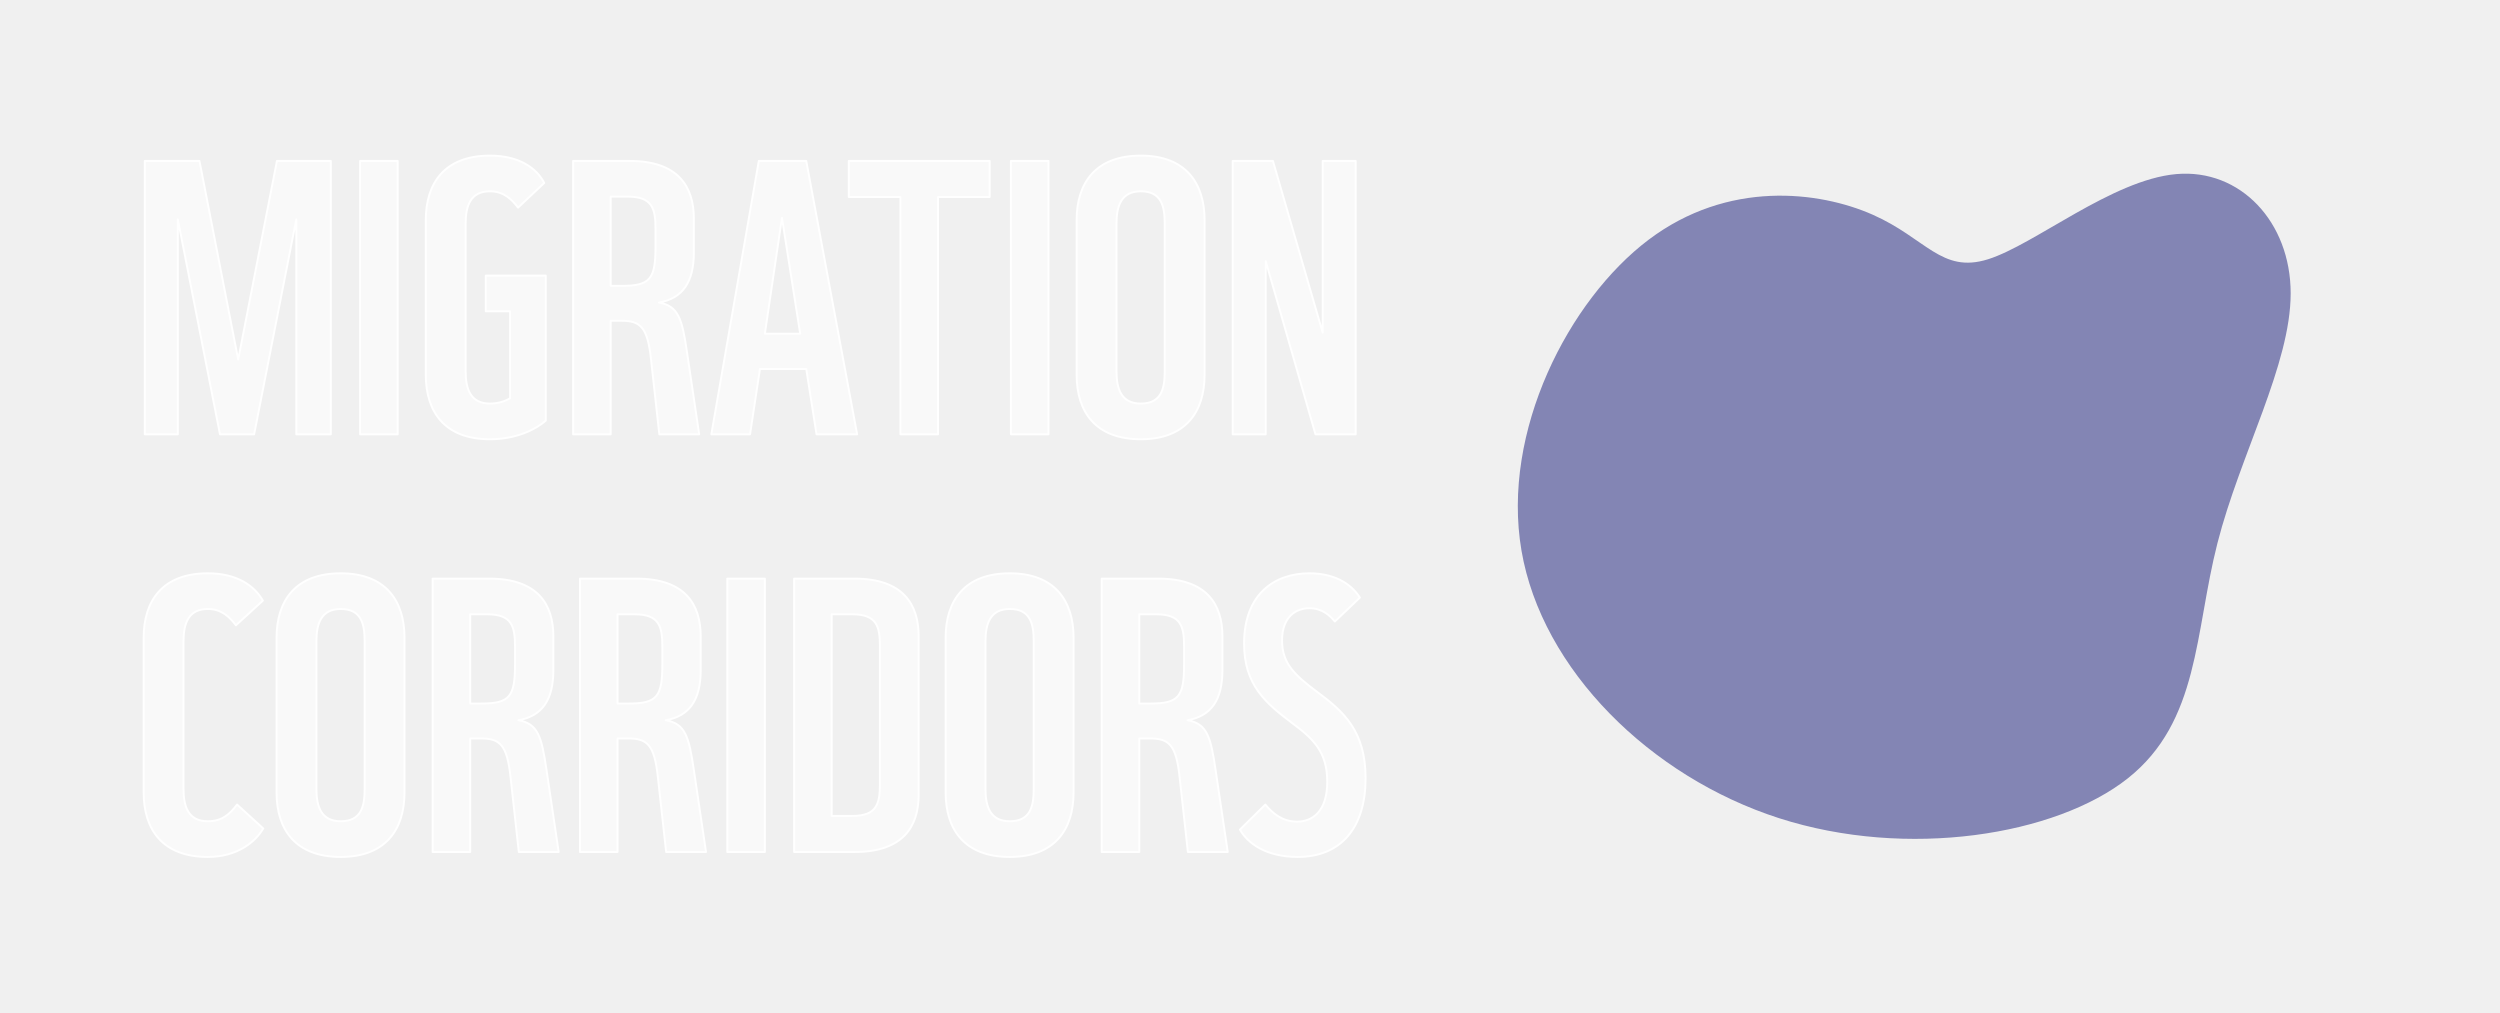
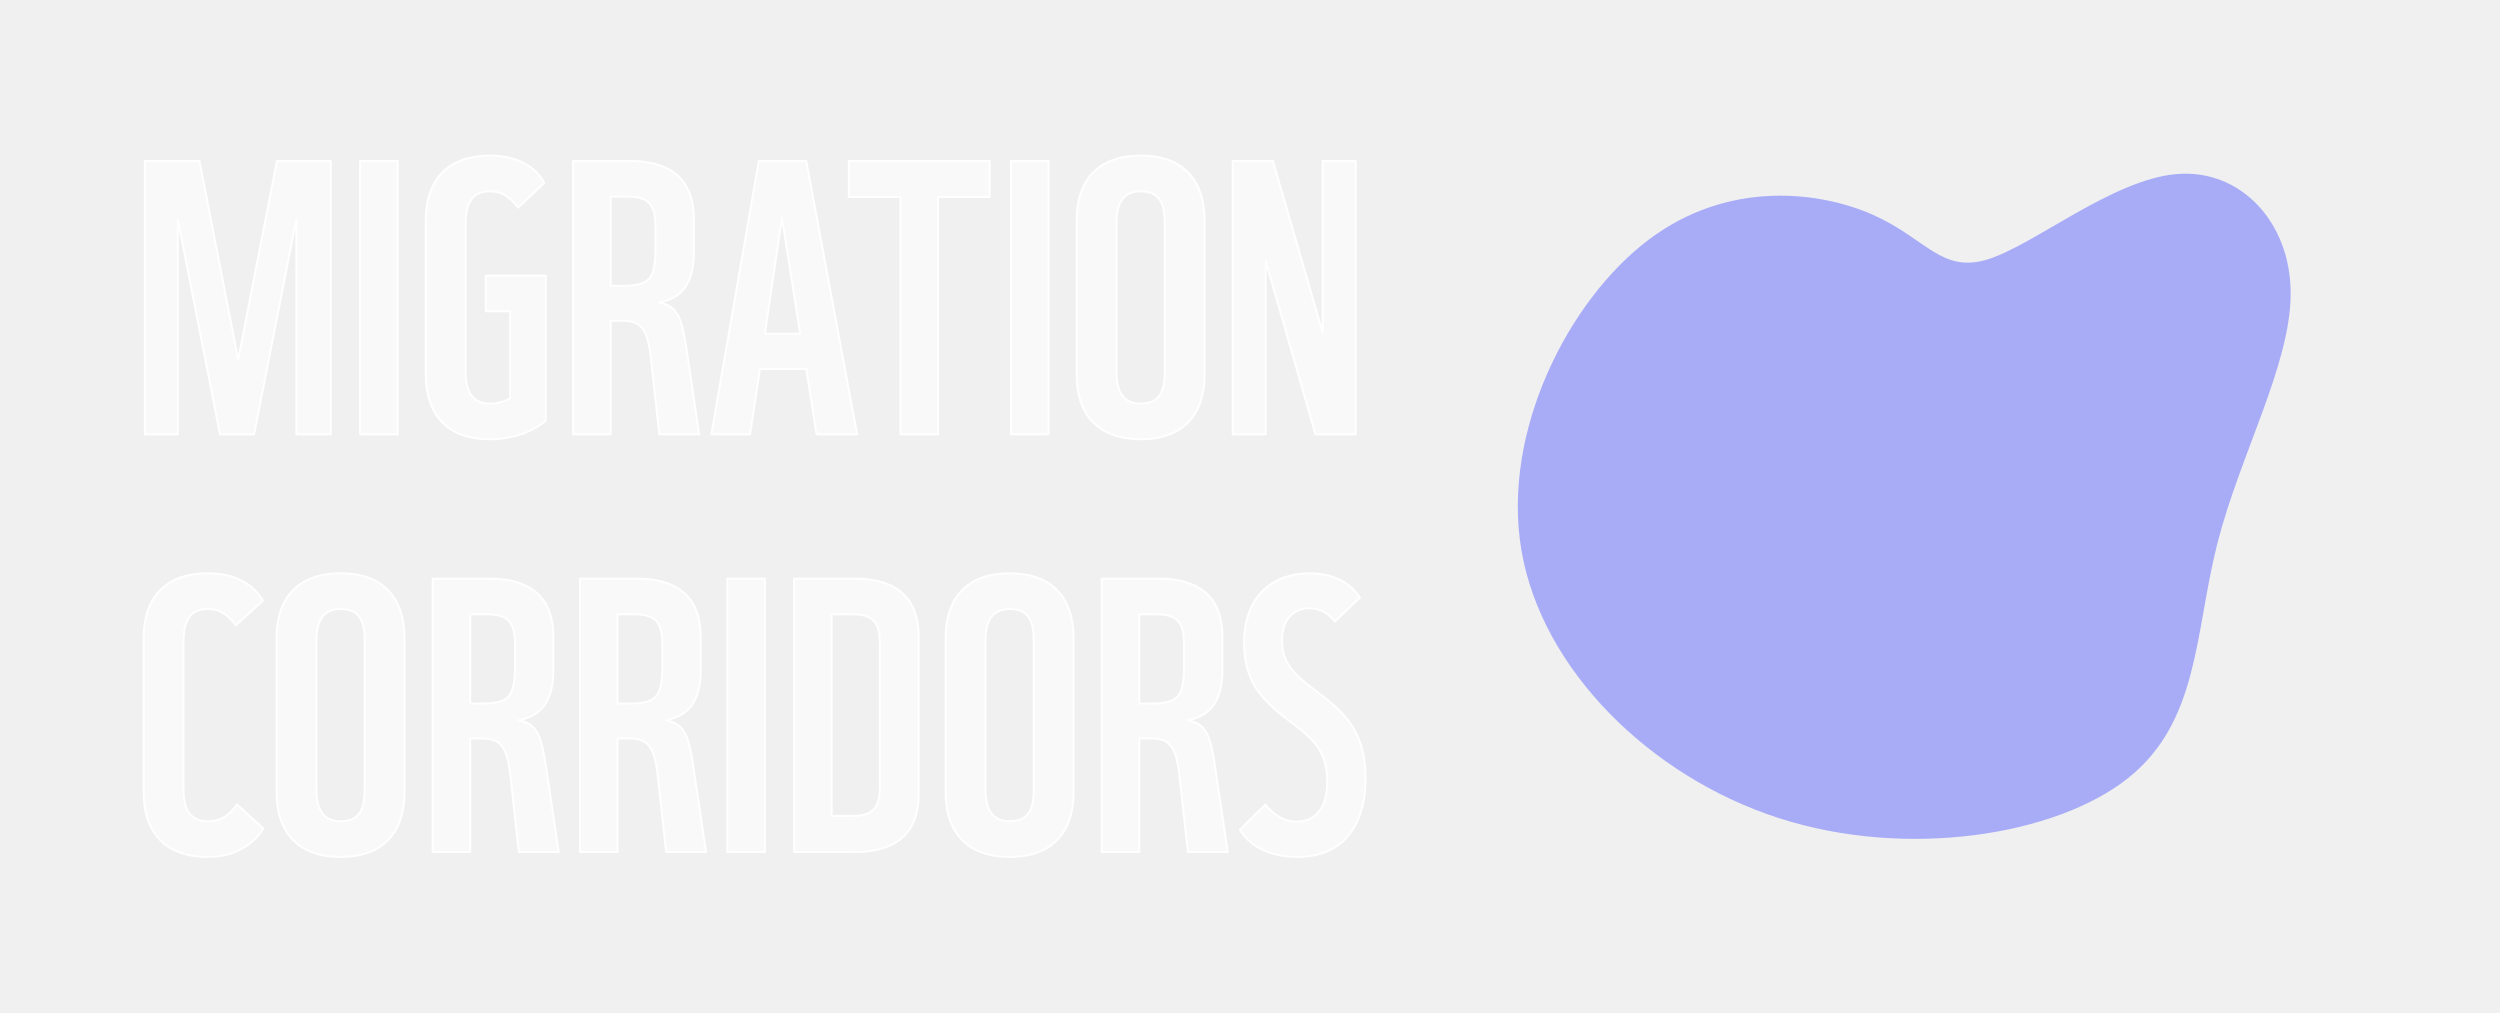
<svg xmlns="http://www.w3.org/2000/svg" width="1264.119" height="512" viewBox="0 0 1264.119 512" version="1.1" id="svg1" xml:space="preserve">
  <defs id="defs1" />
  <g id="layer1" transform="translate(-7990.407)">
    <g id="text23-5" style="font-size:192px;line-height:1.1;font-family:WWF;-inkscape-font-specification:WWF;letter-spacing:-0.19px;fill:#f9f9f9;stroke:#ffffff;stroke-width:0.983;stroke-linejoin:round" aria-label="MIGRATION&#10;CORRIDORS">
      <path d="M 8080.322,219.616 V 110.944 l 21.312,108.672 h 17.28 l 21.312,-108.672 v 108.672 h 17.472 V 81.376 h -27.264 L 8110.85,181.792 8091.266,81.376 h -27.648 V 219.616 Z m 111.17,0 V 81.376 h -19.008 V 219.616 Z m 46.658,2.496 c 13.632,0 23.424,-5.184 28.224,-9.408 V 139.36 h -30.336 v 18.048 h 12.288 v 43.968 c -2.88,1.728 -6.528,2.688 -10.176,2.688 -9.792,0 -12.288,-7.296 -12.288,-16.32 v -74.688 c 0,-9.024 2.496,-16.32 12.288,-16.32 7.104,0 11.136,4.224 14.208,8.256 l 13.248,-12.48 c -3.84,-7.488 -12.672,-13.824 -27.456,-13.824 -22.848,0 -32.448,13.824 -32.448,32.64 v 78.144 c 0,18.816 9.6,32.64 32.448,32.64 z m 61.058,-2.496 v -57.408 h 5.568 c 9.408,0 13.056,3.264 14.784,19.2 l 4.224,38.208 h 20.16 l -6.144,-41.472 c -2.496,-17.088 -4.416,-23.424 -14.208,-25.152 11.904,-2.112 17.664,-10.176 17.664,-25.344 V 110.56 c 0,-16.128 -7.872,-29.184 -32.448,-29.184 h -28.608 V 219.616 Z m 0,-120.192 h 8.64 c 12.48,0 14.016,6.144 14.016,16.32 v 9.024 c 0,16.32 -2.688,19.776 -17.088,19.776 h -5.568 z m 70.466,120.192 4.992,-33.024 h 23.424 l 5.184,33.024 h 20.544 l -25.728,-138.24 h -24 l -24,138.24 z m 16.128,-109.44 9.216,58.56 h -17.856 z m 78.914,109.44 V 99.616 h 26.112 v -18.24 h -71.232 v 18.24 h 26.112 V 219.616 Z m 55.874,0 V 81.376 h -19.008 V 219.616 Z m 46.658,2.496 c 22.656,0 32.256,-13.824 32.256,-32.64 v -78.144 c 0,-18.816 -9.6,-32.64 -32.256,-32.64 -22.848,0 -32.448,13.824 -32.448,32.64 v 78.144 c 0,18.816 9.6,32.64 32.448,32.64 z m 0,-18.048 c -9.792,0 -12.288,-7.296 -12.288,-16.32 v -74.688 c 0,-9.024 2.496,-16.32 12.288,-16.32 10.368,0 12.096,7.488 12.096,16.32 v 74.688 c 0,8.832 -1.728,16.32 -12.096,16.32 z m 63.17,15.552 v -87.552 l 25.152,87.552 h 20.352 V 81.376 h -16.704 V 168.16 l -25.152,-86.784 h -20.352 V 219.616 Z" id="path31" />
      <path d="m 8095.49,433.312 c 14.784,0 24,-7.488 28.032,-14.4 l -13.248,-12.096 c -3.648,4.8 -7.488,8.448 -14.784,8.448 -9.792,0 -12.288,-7.296 -12.288,-16.32 v -74.688 c 0,-9.024 2.496,-16.32 12.288,-16.32 7.104,0 11.136,4.224 14.208,8.256 l 13.632,-12.48 c -4.224,-7.488 -13.056,-13.824 -27.84,-13.824 -22.848,0 -32.448,13.824 -32.448,32.64 v 78.144 c 0,18.816 9.6,32.64 32.448,32.64 z m 67.202,0 c 22.656,0 32.256,-13.824 32.256,-32.64 v -78.144 c 0,-18.816 -9.6,-32.64 -32.256,-32.64 -22.848,0 -32.448,13.824 -32.448,32.64 v 78.144 c 0,18.816 9.6,32.64 32.448,32.64 z m 0,-18.048 c -9.792,0 -12.288,-7.296 -12.288,-16.32 v -74.688 c 0,-9.024 2.496,-16.32 12.288,-16.32 10.368,0 12.096,7.488 12.096,16.32 v 74.688 c 0,8.832 -1.728,16.32 -12.096,16.32 z m 65.474,15.552 v -57.408 h 5.568 c 9.408,0 13.056,3.264 14.784,19.2 l 4.224,38.208 h 20.16 l -6.144,-41.472 c -2.496,-17.088 -4.416,-23.424 -14.208,-25.152 11.904,-2.112 17.664,-10.176 17.664,-25.344 V 321.76 c 0,-16.128 -7.872,-29.184 -32.448,-29.184 h -28.608 v 138.24 z m 0,-120.192 h 8.64 c 12.48,0 14.016,6.144 14.016,16.32 v 9.024 c 0,16.32 -2.688,19.776 -17.088,19.776 h -5.568 z m 74.498,120.192 v -57.408 h 5.568 c 9.408,0 13.056,3.264 14.784,19.2 l 4.224,38.208 h 20.16 l -6.144,-41.472 c -2.496,-17.088 -4.416,-23.424 -14.208,-25.152 11.904,-2.112 17.664,-10.176 17.664,-25.344 V 321.76 c 0,-16.128 -7.872,-29.184 -32.448,-29.184 h -28.608 v 138.24 z m 0,-120.192 h 8.64 c 12.48,0 14.016,6.144 14.016,16.32 v 9.024 c 0,16.32 -2.688,19.776 -17.088,19.776 h -5.568 z m 74.498,120.192 v -138.24 h -19.008 v 138.24 z m 45.314,0 c 24.576,0 32.448,-12.864 32.448,-28.992 V 321.76 c 0,-16.128 -7.872,-29.184 -32.448,-29.184 h -30.528 v 138.24 z m -11.52,-120.192 h 10.368 c 12.48,0 14.016,6.144 14.016,16.32 v 69.312 c 0,10.176 -1.536,16.32 -14.016,16.32 h -10.368 z m 90.05,122.688 c 22.656,0 32.256,-13.824 32.256,-32.64 v -78.144 c 0,-18.816 -9.6,-32.64 -32.256,-32.64 -22.848,0 -32.448,13.824 -32.448,32.64 v 78.144 c 0,18.816 9.6,32.64 32.448,32.64 z m 0,-18.048 c -9.792,0 -12.288,-7.296 -12.288,-16.32 v -74.688 c 0,-9.024 2.496,-16.32 12.288,-16.32 10.368,0 12.096,7.488 12.096,16.32 v 74.688 c 0,8.832 -1.728,16.32 -12.096,16.32 z m 65.474,15.552 v -57.408 h 5.568 c 9.408,0 13.056,3.264 14.784,19.2 l 4.224,38.208 h 20.16 l -6.144,-41.472 c -2.496,-17.088 -4.416,-23.424 -14.208,-25.152 11.904,-2.112 17.664,-10.176 17.664,-25.344 V 321.76 c 0,-16.128 -7.872,-29.184 -32.448,-29.184 h -28.608 v 138.24 z m 0,-120.192 h 8.64 c 12.48,0 14.016,6.144 14.016,16.32 v 9.024 c 0,16.32 -2.688,19.776 -17.088,19.776 h -5.568 z m 80.066,122.688 c 22.08,0 34.368,-14.976 34.368,-39.744 0,-24 -11.136,-33.792 -24.576,-43.776 -11.328,-8.448 -17.664,-14.4 -17.664,-25.92 0,-12.096 7.104,-16.32 13.824,-16.32 6.528,0 10.56,3.84 12.864,6.72 l 12.672,-12.096 c -4.992,-7.872 -14.016,-12.288 -25.536,-12.288 -17.472,0 -33.024,10.368 -33.024,35.52 0,20.928 10.944,30.144 24.192,40.128 10.56,7.872 17.856,14.4 17.856,29.76 0,15.168 -7.68,20.16 -15.168,20.16 -7.488,0 -12.288,-4.032 -16.128,-8.64 l -12.864,12.672 c 4.032,7.104 13.44,13.824 29.184,13.824 z" id="path32" />
    </g>
-     <path style="opacity:1;fill:#00056d;fill-opacity:0.455;stroke:none;stroke-width:26.457;stroke-linecap:butt;stroke-linejoin:round;stroke-dasharray:none;stroke-opacity:1;paint-order:normal" d="m 9256.655,102.908 c -46.584,-12.281 -126.2,-18.21 -195.653,13.129 -69.453,31.339 -128.741,99.943 -110.953,162.197 17.788,62.254 112.647,118.153 224.874,139.751 112.226,21.598 241.812,8.893 304.488,-20.751 62.676,-29.645 58.442,-76.228 78.346,-122.812 19.904,-46.584 63.947,-93.167 63.946,-130.435 -4e-4,-37.267 -44.043,-65.217 -99.944,-62.253 -55.901,2.965 -123.659,36.843 -164.314,44.466 -40.655,7.623 -54.207,-11.011 -100.791,-23.292 z" id="path24" transform="matrix(0.5790891,0,0,0.9685349,3576.855,8.867891)" />
+     <path style="opacity:1;fill:#525aff;fill-opacity:0.455;stroke:none;stroke-width:26.457;stroke-linecap:butt;stroke-linejoin:round;stroke-dasharray:none;stroke-opacity:1;paint-order:normal" d="m 9256.655,102.908 c -46.584,-12.281 -126.2,-18.21 -195.653,13.129 -69.453,31.339 -128.741,99.943 -110.953,162.197 17.788,62.254 112.647,118.153 224.874,139.751 112.226,21.598 241.812,8.893 304.488,-20.751 62.676,-29.645 58.442,-76.228 78.346,-122.812 19.904,-46.584 63.947,-93.167 63.946,-130.435 -4e-4,-37.267 -44.043,-65.217 -99.944,-62.253 -55.901,2.965 -123.659,36.843 -164.314,44.466 -40.655,7.623 -54.207,-11.011 -100.791,-23.292 z" id="path24" transform="matrix(0.5790891,0,0,0.9685349,3576.855,8.867891)" />
  </g>
</svg>
